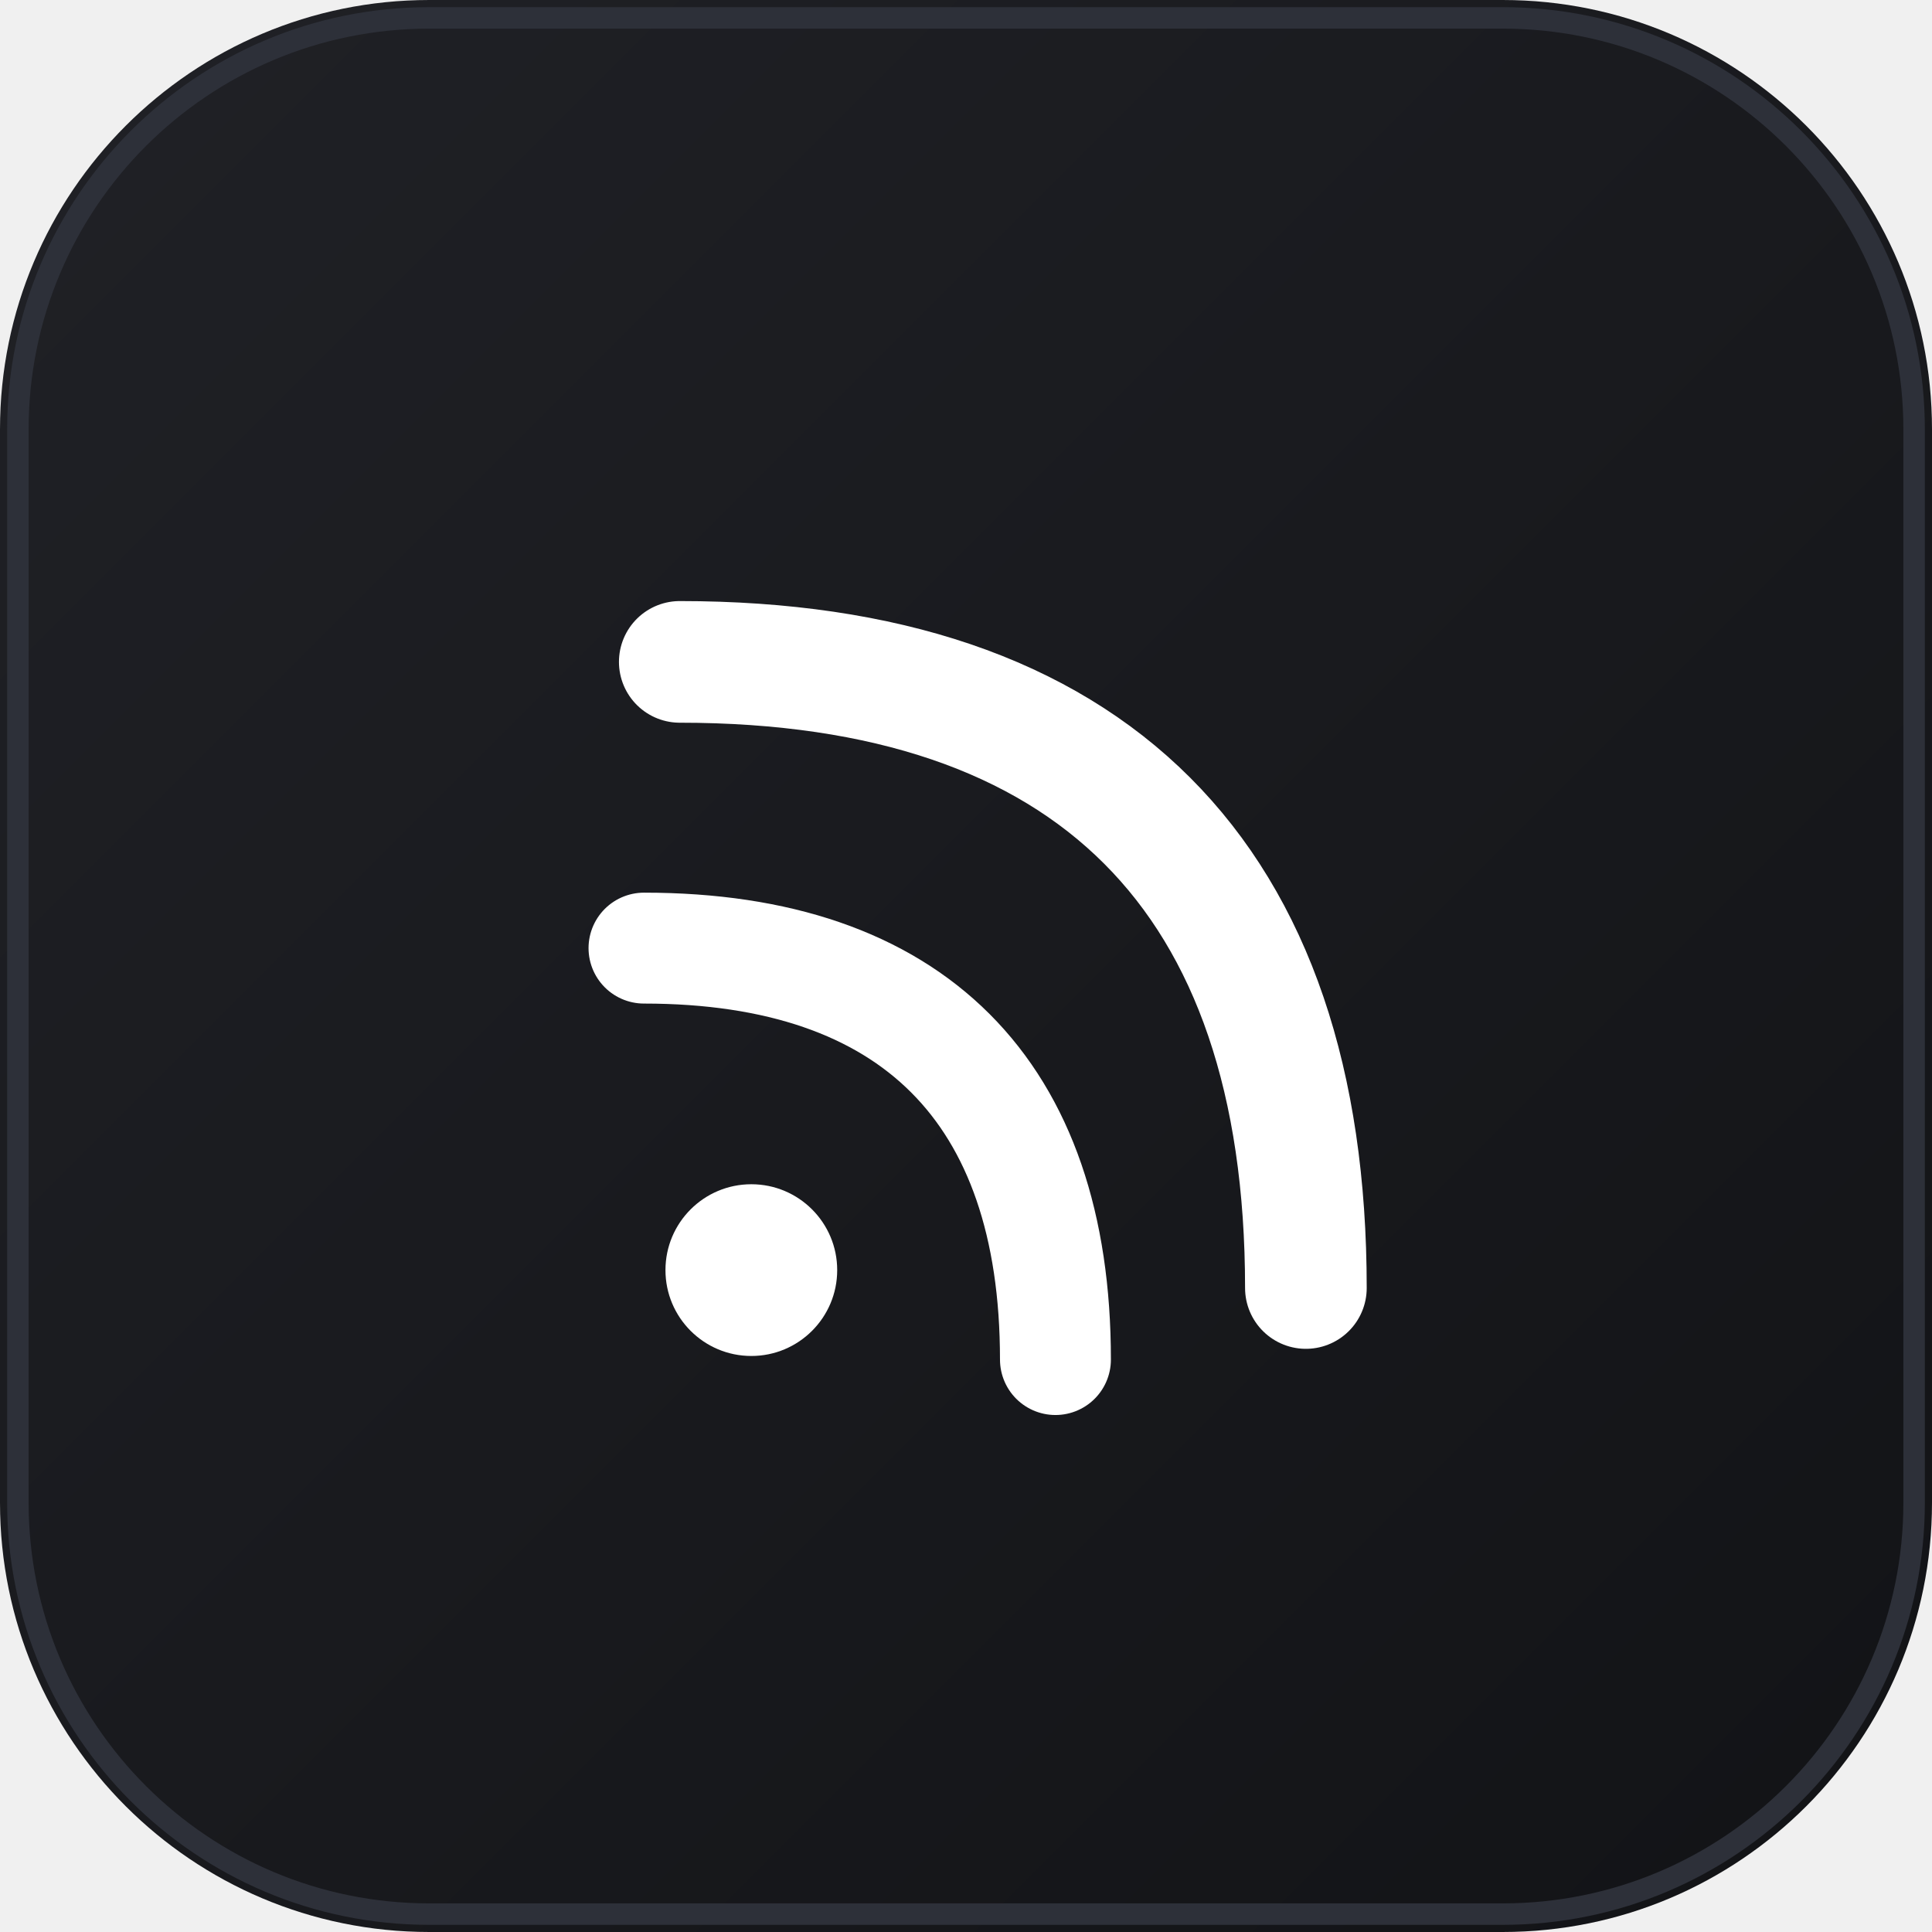
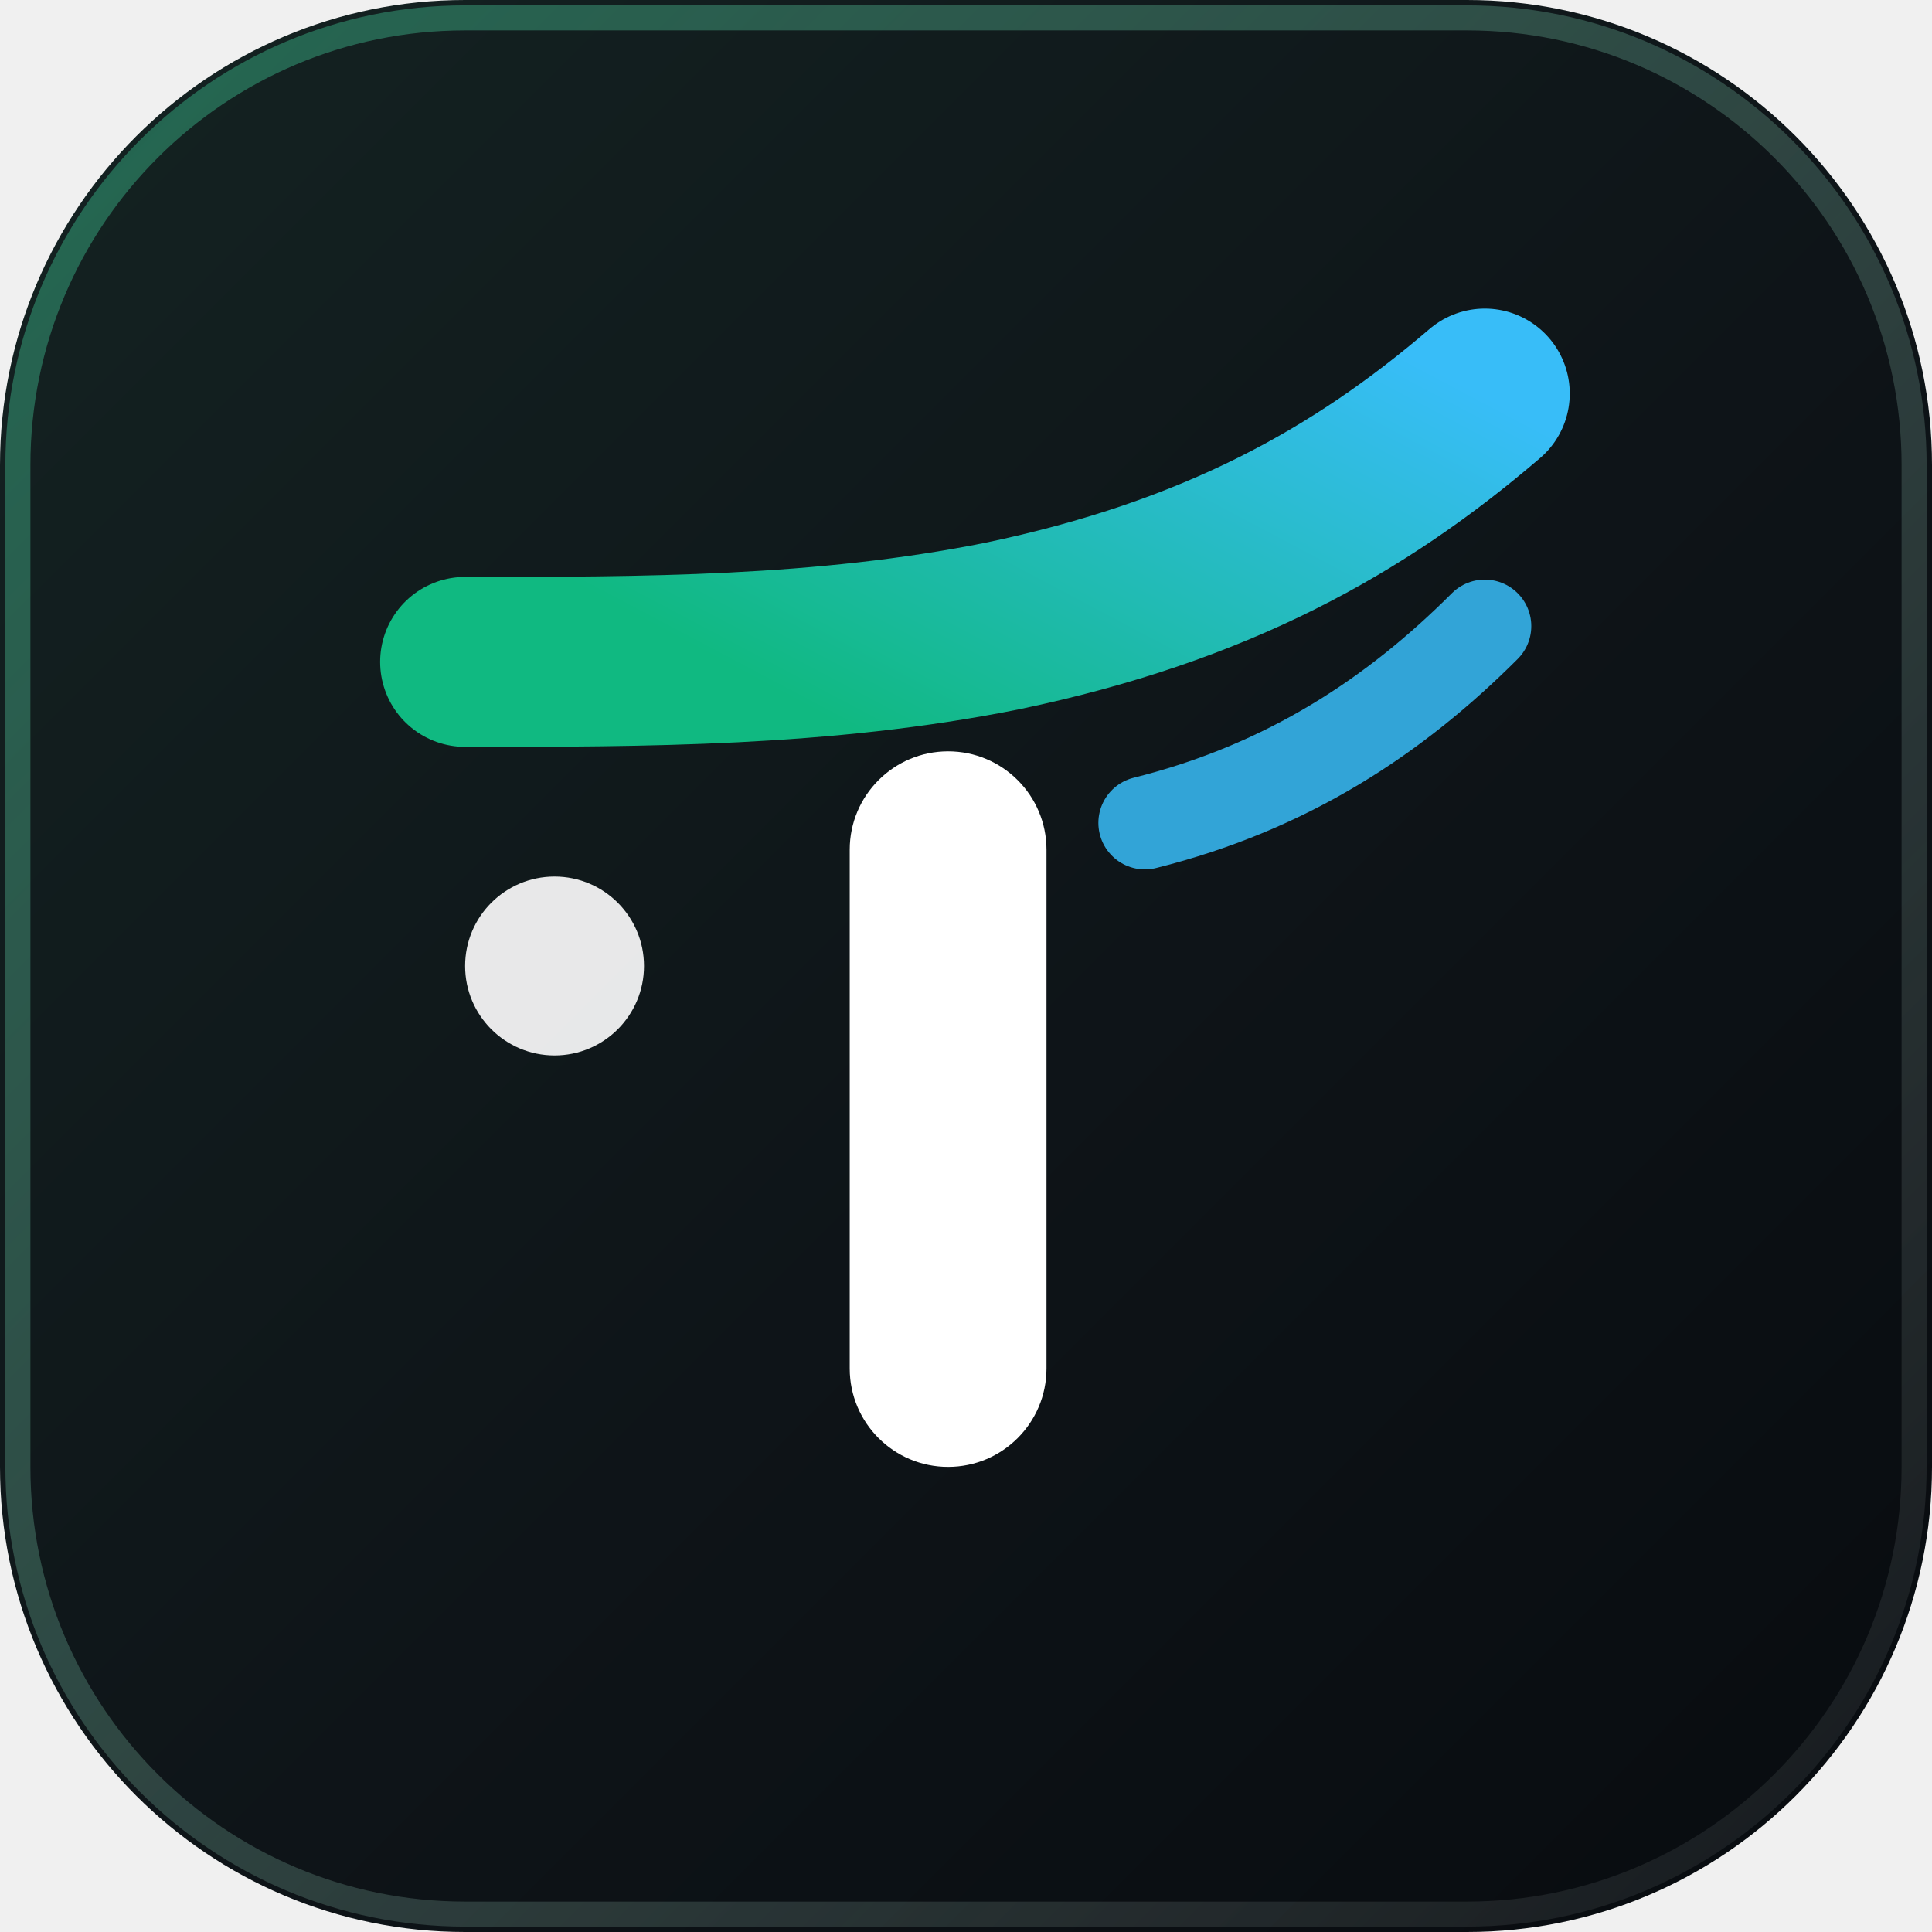
<svg xmlns="http://www.w3.org/2000/svg" viewBox="0 0 108 108" width="108" height="108">
  <defs>
-     <linearGradient id="bgGrad" x1="0%" y1="0%" x2="100%" y2="100%">
-       <stop offset="0%" stop-color="#202126" />
-       <stop offset="100%" stop-color="#121316" />
+     <linearGradient id="twBg" x1="0%" y1="0%" x2="100%" y2="100%">
+       <stop offset="0%" stop-color="#142322" />
+       <stop offset="55%" stop-color="#0E1418" />
+       <stop offset="100%" stop-color="#080B0F" />
+     </linearGradient>
+     <linearGradient id="twWing" x1="0%" y1="50%" x2="100%" y2="0%">
+       <stop offset="0%" stop-color="#10B981" />
+       <stop offset="100%" stop-color="#38BDF8" />
+     </linearGradient>
+     <linearGradient id="twBorder" x1="0%" y1="0%" x2="100%" y2="100%">
+       <stop offset="0%" stop-color="#34D399" stop-opacity="0.4" />
+       <stop offset="100%" stop-color="#FFFFFF" stop-opacity="0.05" />
    </linearGradient>
  </defs>
-   <rect width="108" height="108" rx="24" fill="url(#bgGrad)" />
-   <rect width="106" height="106" x="1" y="1" rx="23" fill="none" stroke="#2D3039" stroke-width="1.2" />
-   <path d="M38,37 C61,37 73,49 73,72" fill="none" stroke="#FFFFFF" stroke-width="6.8" stroke-linecap="round" />
-   <path d="M36,53 C51,53 59,61 59,76" fill="none" stroke="#FFFFFF" stroke-width="6.2" stroke-linecap="round" />
-   <circle cx="42" cy="71" r="4.8" fill="#FFFFFF" />
+   <rect width="108" height="108" rx="26" fill="url(#twBg)" />
+   <rect x="1" y="1" width="106" height="106" rx="25" fill="none" stroke="url(#twBorder)" stroke-width="1.4" />
+   <rect x="47.5" y="42" width="11" height="40" rx="5.5" fill="#FFFFFF" />
+   <path d="M26 37 C36 37 46 37 56 35 C68 32.5 76 28 83 22" fill="none" stroke="url(#twWing)" stroke-width="9.5" stroke-linecap="round" />
+   <path d="M64 46 C72 44 78 40 83 35" fill="none" stroke="#38BDF8" stroke-width="5.2" stroke-linecap="round" opacity="0.85" />
+   <circle cx="31" cy="54" r="5" fill="#FFFFFF" opacity="0.9" />
</svg>
